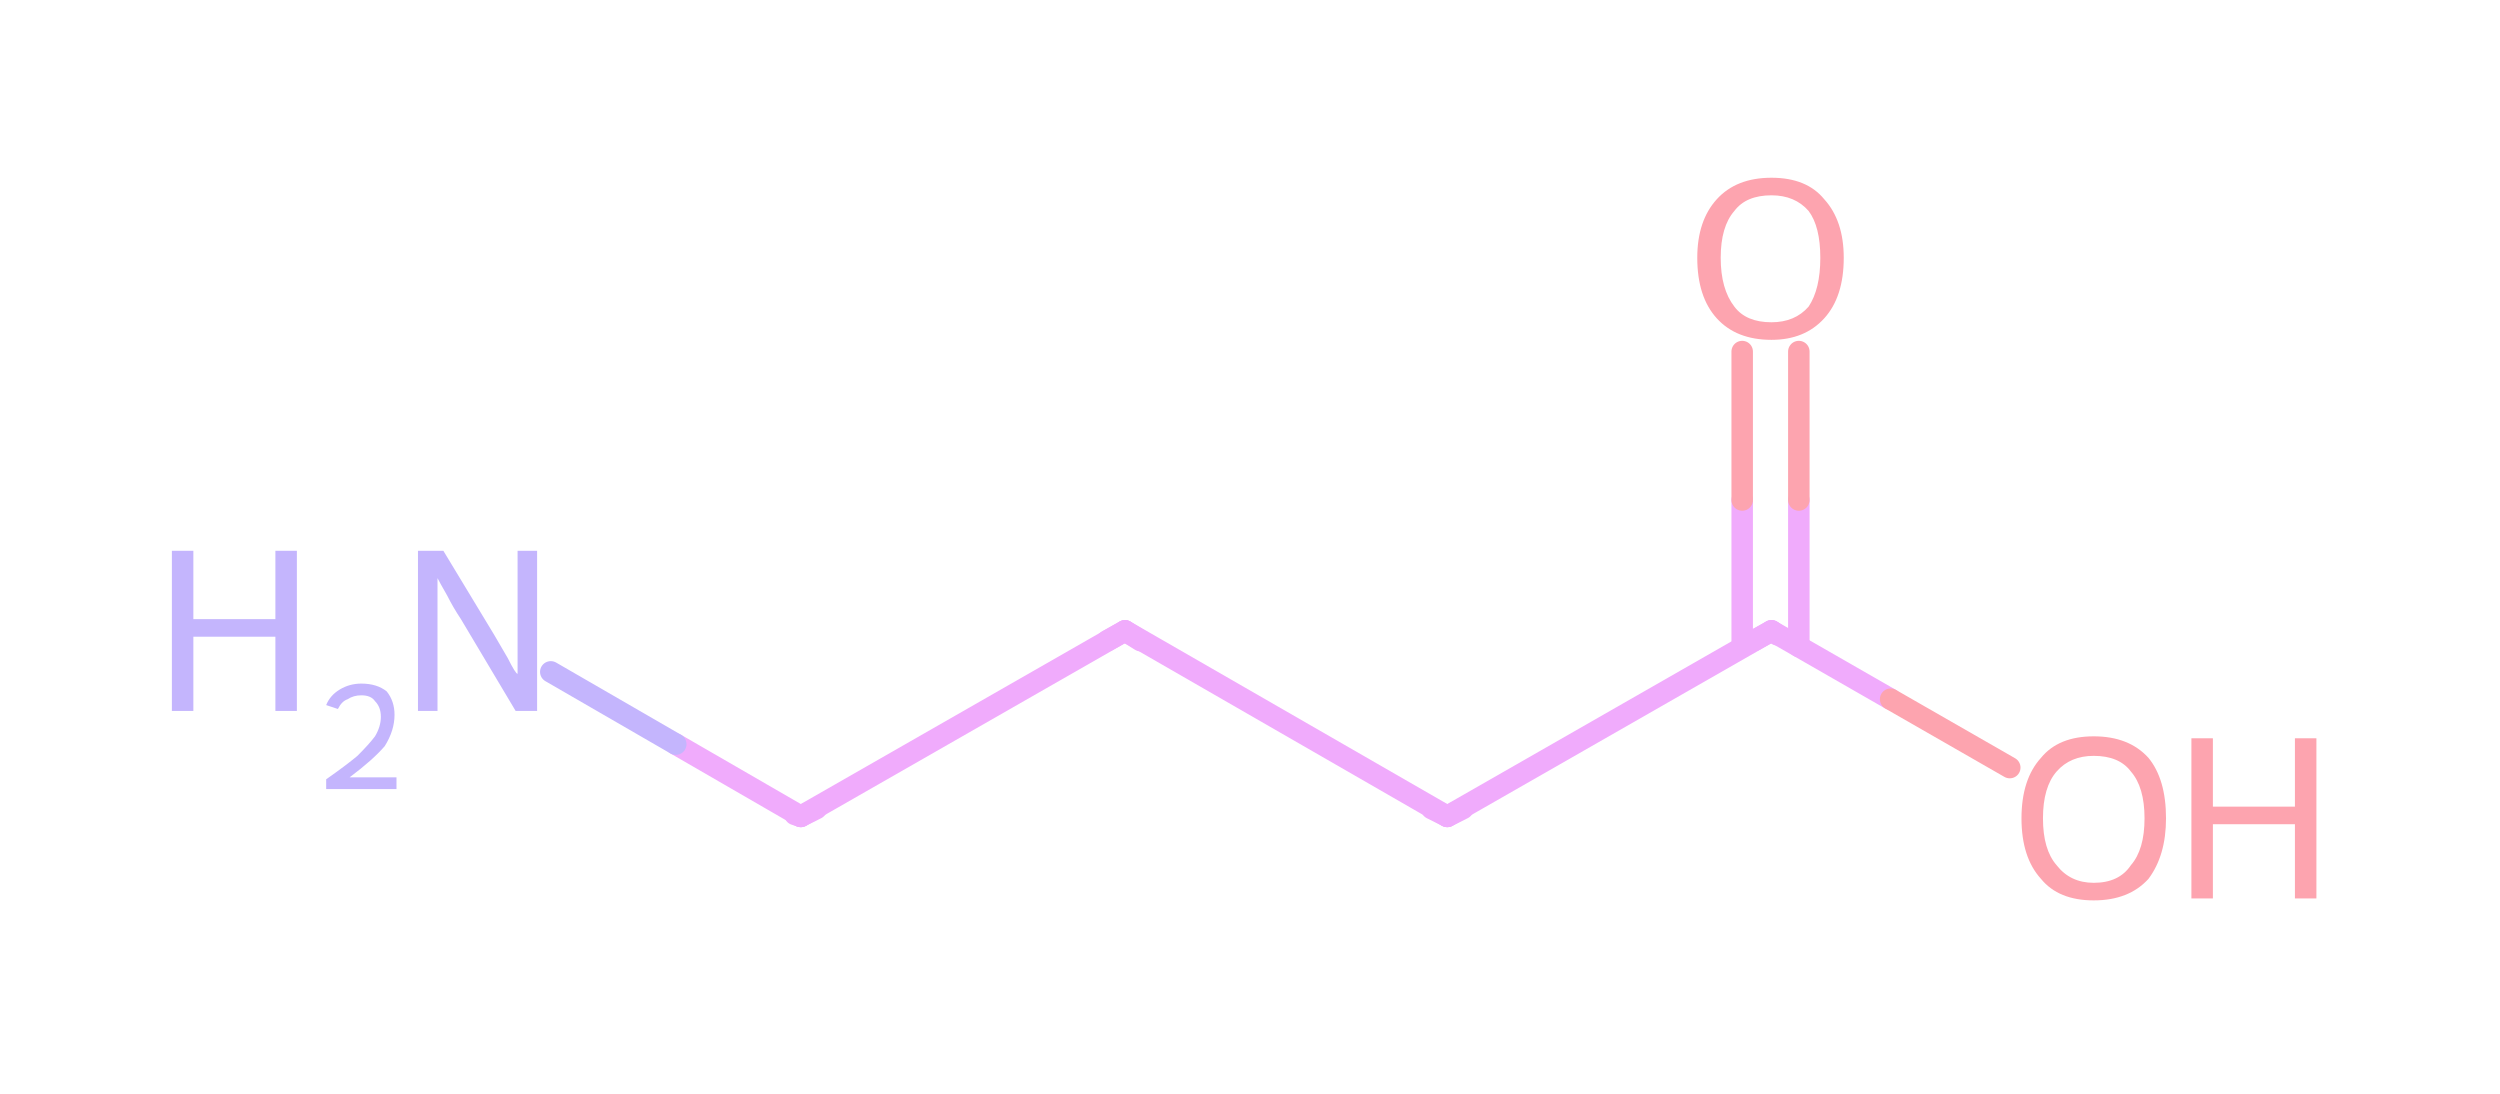
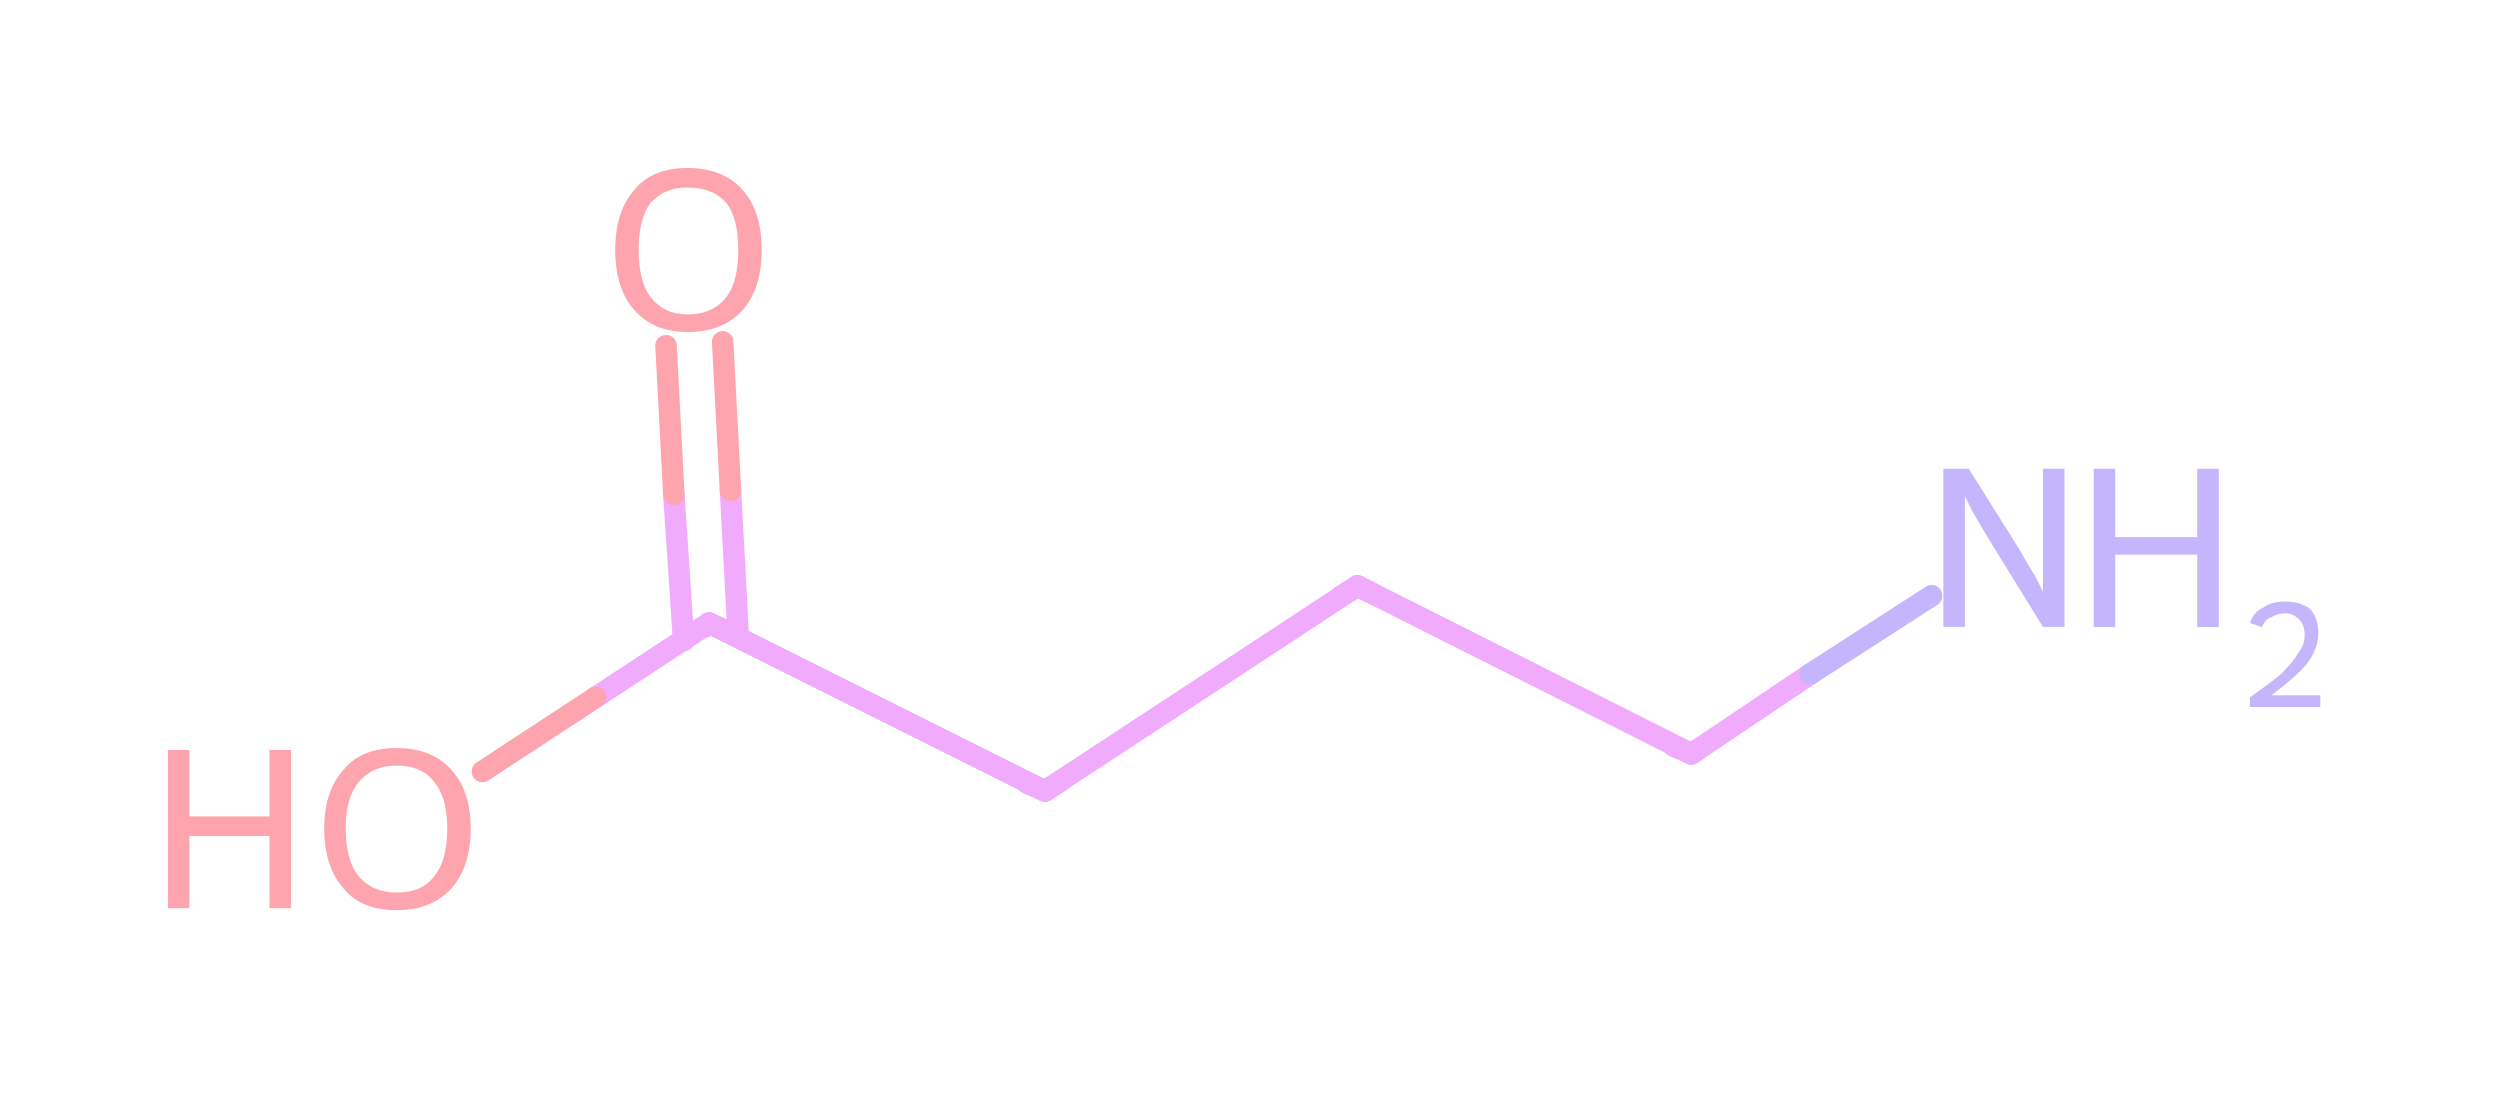
- <svg xmlns="http://www.w3.org/2000/svg" version="1.1" baseProfile="full" xml:space="preserve" width="128px" height="56px" viewBox="-0 -6.5 128 56">
-   <path class="bond-0 atom-0 atom-1" d="M 57.6,25.8 L 74.1,35.3" style="fill:none;fill-rule:evenodd;stroke:#F0ABFC;stroke-width:1.1px;stroke-linecap:round;stroke-linejoin:round;stroke-opacity:1" />
-   <path class="bond-1 atom-1 atom-2" d="M 74.1,35.3 L 90.7,25.8" style="fill:none;fill-rule:evenodd;stroke:#F0ABFC;stroke-width:1.1px;stroke-linecap:round;stroke-linejoin:round;stroke-opacity:1" />
-   <path class="bond-2 atom-2 atom-3" d="M 92.1,26.6 L 92.1,19.1" style="fill:none;fill-rule:evenodd;stroke:#F0ABFC;stroke-width:1.1px;stroke-linecap:round;stroke-linejoin:round;stroke-opacity:1" />
-   <path class="bond-2 atom-2 atom-3" d="M 92.1,19.1 L 92.1,11.5" style="fill:none;fill-rule:evenodd;stroke:#FDA4AF;stroke-width:1.1px;stroke-linecap:round;stroke-linejoin:round;stroke-opacity:1" />
-   <path class="bond-2 atom-2 atom-3" d="M 89.2,26.6 L 89.2,19.1" style="fill:none;fill-rule:evenodd;stroke:#F0ABFC;stroke-width:1.1px;stroke-linecap:round;stroke-linejoin:round;stroke-opacity:1" />
-   <path class="bond-2 atom-2 atom-3" d="M 89.2,19.1 L 89.2,11.5" style="fill:none;fill-rule:evenodd;stroke:#FDA4AF;stroke-width:1.1px;stroke-linecap:round;stroke-linejoin:round;stroke-opacity:1" />
-   <path class="bond-3 atom-2 atom-4" d="M 90.7,25.8 L 96.8,29.3" style="fill:none;fill-rule:evenodd;stroke:#F0ABFC;stroke-width:1.1px;stroke-linecap:round;stroke-linejoin:round;stroke-opacity:1" />
-   <path class="bond-3 atom-2 atom-4" d="M 96.8,29.3 L 102.9,32.8" style="fill:none;fill-rule:evenodd;stroke:#FDA4AF;stroke-width:1.1px;stroke-linecap:round;stroke-linejoin:round;stroke-opacity:1" />
-   <path class="bond-4 atom-0 atom-5" d="M 57.6,25.8 L 41.0,35.3" style="fill:none;fill-rule:evenodd;stroke:#F0ABFC;stroke-width:1.1px;stroke-linecap:round;stroke-linejoin:round;stroke-opacity:1" />
-   <path class="bond-5 atom-5 atom-6" d="M 41.0,35.3 L 34.6,31.6" style="fill:none;fill-rule:evenodd;stroke:#F0ABFC;stroke-width:1.1px;stroke-linecap:round;stroke-linejoin:round;stroke-opacity:1" />
-   <path class="bond-5 atom-5 atom-6" d="M 34.6,31.6 L 28.2,27.9" style="fill:none;fill-rule:evenodd;stroke:#C4B5FD;stroke-width:1.1px;stroke-linecap:round;stroke-linejoin:round;stroke-opacity:1" />
-   <path d="M 58.4,26.3 L 57.6,25.8 L 56.7,26.3" style="fill:none;stroke:#F0ABFC;stroke-width:1.1px;stroke-linecap:round;stroke-linejoin:round;stroke-miterlimit:10;stroke-opacity:1;" />
-   <path d="M 73.3,34.9 L 74.1,35.3 L 74.9,34.9" style="fill:none;stroke:#F0ABFC;stroke-width:1.1px;stroke-linecap:round;stroke-linejoin:round;stroke-miterlimit:10;stroke-opacity:1;" />
-   <path d="M 89.8,26.3 L 90.7,25.8 L 91.0,26.0" style="fill:none;stroke:#F0ABFC;stroke-width:1.1px;stroke-linecap:round;stroke-linejoin:round;stroke-miterlimit:10;stroke-opacity:1;" />
-   <path d="M 41.8,34.9 L 41.0,35.3 L 40.7,35.2" style="fill:none;stroke:#F0ABFC;stroke-width:1.1px;stroke-linecap:round;stroke-linejoin:round;stroke-miterlimit:10;stroke-opacity:1;" />
-   <path class="atom-3" d="M 86.9 6.7 Q 86.9 4.8, 87.9 3.7 Q 88.9 2.6, 90.7 2.6 Q 92.5 2.6, 93.4 3.7 Q 94.4 4.8, 94.4 6.7 Q 94.4 8.7, 93.4 9.8 Q 92.4 10.9, 90.7 10.9 Q 88.9 10.9, 87.9 9.8 Q 86.9 8.7, 86.9 6.7 M 90.7 10.0 Q 91.9 10.0, 92.6 9.2 Q 93.2 8.3, 93.2 6.7 Q 93.2 5.1, 92.6 4.3 Q 91.9 3.5, 90.7 3.5 Q 89.4 3.5, 88.8 4.3 Q 88.1 5.1, 88.1 6.7 Q 88.1 8.3, 88.8 9.2 Q 89.4 10.0, 90.7 10.0 " fill="#FDA4AF" />
-   <path class="atom-4" d="M 103.5 35.4 Q 103.5 33.4, 104.5 32.3 Q 105.4 31.2, 107.2 31.2 Q 109.0 31.2, 110.0 32.3 Q 110.9 33.4, 110.9 35.4 Q 110.9 37.3, 110.0 38.5 Q 109.0 39.6, 107.2 39.6 Q 105.4 39.6, 104.5 38.5 Q 103.5 37.4, 103.5 35.4 M 107.2 38.7 Q 108.5 38.7, 109.1 37.8 Q 109.8 37.0, 109.8 35.4 Q 109.8 33.8, 109.1 33.0 Q 108.5 32.2, 107.2 32.2 Q 106.0 32.2, 105.3 33.0 Q 104.6 33.8, 104.6 35.4 Q 104.6 37.0, 105.3 37.8 Q 106.0 38.7, 107.2 38.7 " fill="#FDA4AF" />
-   <path class="atom-4" d="M 112.2 31.3 L 113.3 31.3 L 113.3 34.8 L 117.5 34.8 L 117.5 31.3 L 118.6 31.3 L 118.6 39.5 L 117.5 39.5 L 117.5 35.7 L 113.3 35.7 L 113.3 39.5 L 112.2 39.5 L 112.2 31.3 " fill="#FDA4AF" />
-   <path class="atom-6" d="M 8.8 21.7 L 9.9 21.7 L 9.9 25.2 L 14.1 25.2 L 14.1 21.7 L 15.2 21.7 L 15.2 29.9 L 14.1 29.9 L 14.1 26.1 L 9.9 26.1 L 9.9 29.9 L 8.8 29.9 L 8.8 21.7 " fill="#C4B5FD" />
-   <path class="atom-6" d="M 16.7 29.6 Q 16.9 29.1, 17.4 28.8 Q 17.9 28.5, 18.5 28.5 Q 19.3 28.5, 19.8 28.9 Q 20.2 29.4, 20.2 30.1 Q 20.2 30.9, 19.7 31.7 Q 19.1 32.4, 17.9 33.3 L 20.3 33.3 L 20.3 33.9 L 16.7 33.9 L 16.7 33.4 Q 17.7 32.7, 18.3 32.2 Q 18.9 31.6, 19.2 31.2 Q 19.5 30.7, 19.5 30.2 Q 19.5 29.7, 19.2 29.4 Q 19.0 29.1, 18.5 29.1 Q 18.1 29.1, 17.8 29.3 Q 17.5 29.4, 17.3 29.8 L 16.7 29.6 " fill="#C4B5FD" />
-   <path class="atom-6" d="M 22.7 21.7 L 25.3 26.0 Q 25.6 26.5, 26.0 27.2 Q 26.4 28.0, 26.5 28.0 L 26.5 21.7 L 27.5 21.7 L 27.5 29.9 L 26.4 29.9 L 23.6 25.2 Q 23.2 24.6, 22.9 24.0 Q 22.5 23.3, 22.4 23.1 L 22.4 29.9 L 21.4 29.9 L 21.4 21.7 L 22.7 21.7 " fill="#C4B5FD" />
+ <svg xmlns="http://www.w3.org/2000/svg" version="1.1" baseProfile="full" xml:space="preserve" width="128px" height="56px" viewBox="-0 -6 128 56">
+   <path class="bond-0 atom-0 atom-1" d="M 69.5,24.0 L 53.5,34.5" style="fill:none;fill-rule:evenodd;stroke:#F0ABFC;stroke-width:1.1px;stroke-linecap:round;stroke-linejoin:round;stroke-opacity:1" />
+   <path class="bond-1 atom-1 atom-2" d="M 53.5,34.5 L 36.3,25.9" style="fill:none;fill-rule:evenodd;stroke:#F0ABFC;stroke-width:1.1px;stroke-linecap:round;stroke-linejoin:round;stroke-opacity:1" />
+   <path class="bond-2 atom-2 atom-3" d="M 37.8,26.6 L 37.4,19.1" style="fill:none;fill-rule:evenodd;stroke:#F0ABFC;stroke-width:1.1px;stroke-linecap:round;stroke-linejoin:round;stroke-opacity:1" />
+   <path class="bond-2 atom-2 atom-3" d="M 37.4,19.1 L 37.0,11.5" style="fill:none;fill-rule:evenodd;stroke:#FDA4AF;stroke-width:1.1px;stroke-linecap:round;stroke-linejoin:round;stroke-opacity:1" />
+   <path class="bond-2 atom-2 atom-3" d="M 35.0,26.8 L 34.5,19.3" style="fill:none;fill-rule:evenodd;stroke:#F0ABFC;stroke-width:1.1px;stroke-linecap:round;stroke-linejoin:round;stroke-opacity:1" />
+   <path class="bond-2 atom-2 atom-3" d="M 34.5,19.3 L 34.1,11.7" style="fill:none;fill-rule:evenodd;stroke:#FDA4AF;stroke-width:1.1px;stroke-linecap:round;stroke-linejoin:round;stroke-opacity:1" />
+   <path class="bond-3 atom-2 atom-4" d="M 36.3,25.9 L 30.5,29.7" style="fill:none;fill-rule:evenodd;stroke:#F0ABFC;stroke-width:1.1px;stroke-linecap:round;stroke-linejoin:round;stroke-opacity:1" />
+   <path class="bond-3 atom-2 atom-4" d="M 30.5,29.7 L 24.7,33.5" style="fill:none;fill-rule:evenodd;stroke:#FDA4AF;stroke-width:1.1px;stroke-linecap:round;stroke-linejoin:round;stroke-opacity:1" />
+   <path class="bond-4 atom-0 atom-5" d="M 69.5,24.0 L 86.6,32.6" style="fill:none;fill-rule:evenodd;stroke:#F0ABFC;stroke-width:1.1px;stroke-linecap:round;stroke-linejoin:round;stroke-opacity:1" />
+   <path class="bond-5 atom-5 atom-6" d="M 86.6,32.6 L 92.7,28.5" style="fill:none;fill-rule:evenodd;stroke:#F0ABFC;stroke-width:1.1px;stroke-linecap:round;stroke-linejoin:round;stroke-opacity:1" />
+   <path class="bond-5 atom-5 atom-6" d="M 92.7,28.5 L 98.9,24.5" style="fill:none;fill-rule:evenodd;stroke:#C4B5FD;stroke-width:1.1px;stroke-linecap:round;stroke-linejoin:round;stroke-opacity:1" />
+   <path d="M 68.7,24.5 L 69.5,24.0 L 70.3,24.4" style="fill:none;stroke:#F0ABFC;stroke-width:1.1px;stroke-linecap:round;stroke-linejoin:round;stroke-miterlimit:10;stroke-opacity:1;" />
+   <path d="M 54.3,34.0 L 53.5,34.5 L 52.6,34.1" style="fill:none;stroke:#F0ABFC;stroke-width:1.1px;stroke-linecap:round;stroke-linejoin:round;stroke-miterlimit:10;stroke-opacity:1;" />
+   <path d="M 37.2,26.3 L 36.3,25.9 L 36.1,26.1" style="fill:none;stroke:#F0ABFC;stroke-width:1.1px;stroke-linecap:round;stroke-linejoin:round;stroke-miterlimit:10;stroke-opacity:1;" />
+   <path d="M 85.7,32.2 L 86.6,32.6 L 86.9,32.4" style="fill:none;stroke:#F0ABFC;stroke-width:1.1px;stroke-linecap:round;stroke-linejoin:round;stroke-miterlimit:10;stroke-opacity:1;" />
+   <path class="atom-3" d="M 31.5 6.8 Q 31.5 4.8, 32.5 3.7 Q 33.4 2.6, 35.2 2.6 Q 37.0 2.6, 38.0 3.7 Q 39.0 4.8, 39.0 6.8 Q 39.0 8.8, 38.0 9.9 Q 37.0 11.0, 35.2 11.0 Q 33.5 11.0, 32.5 9.9 Q 31.5 8.8, 31.5 6.8 M 35.2 10.1 Q 36.5 10.1, 37.2 9.2 Q 37.8 8.4, 37.8 6.8 Q 37.8 5.2, 37.2 4.4 Q 36.5 3.6, 35.2 3.6 Q 34.0 3.6, 33.3 4.4 Q 32.7 5.2, 32.7 6.8 Q 32.7 8.4, 33.3 9.2 Q 34.0 10.1, 35.2 10.1 " fill="#FDA4AF" />
+   <path class="atom-4" d="M 8.6 32.4 L 9.7 32.4 L 9.7 35.8 L 13.8 35.8 L 13.8 32.4 L 14.9 32.4 L 14.9 40.5 L 13.8 40.5 L 13.8 36.8 L 9.7 36.8 L 9.7 40.5 L 8.6 40.5 L 8.6 32.4 " fill="#FDA4AF" />
+   <path class="atom-4" d="M 16.6 36.4 Q 16.6 34.5, 17.6 33.4 Q 18.5 32.3, 20.3 32.3 Q 22.1 32.3, 23.1 33.4 Q 24.1 34.5, 24.1 36.4 Q 24.1 38.4, 23.1 39.5 Q 22.1 40.6, 20.3 40.6 Q 18.5 40.6, 17.6 39.5 Q 16.6 38.4, 16.6 36.4 M 20.3 39.7 Q 21.6 39.7, 22.2 38.9 Q 22.9 38.1, 22.9 36.4 Q 22.9 34.8, 22.2 34.0 Q 21.6 33.2, 20.3 33.2 Q 19.1 33.2, 18.4 34.0 Q 17.7 34.8, 17.7 36.4 Q 17.7 38.1, 18.4 38.9 Q 19.1 39.7, 20.3 39.7 " fill="#FDA4AF" />
+   <path class="atom-6" d="M 100.8 18.0 L 103.5 22.3 Q 103.7 22.7, 104.2 23.5 Q 104.6 24.3, 104.6 24.3 L 104.6 18.0 L 105.7 18.0 L 105.7 26.1 L 104.6 26.1 L 101.7 21.4 Q 101.4 20.9, 101.0 20.2 Q 100.7 19.6, 100.6 19.4 L 100.6 26.1 L 99.5 26.1 L 99.5 18.0 L 100.8 18.0 " fill="#C4B5FD" />
+   <path class="atom-6" d="M 107.2 18.0 L 108.3 18.0 L 108.3 21.5 L 112.5 21.5 L 112.5 18.0 L 113.6 18.0 L 113.6 26.1 L 112.5 26.1 L 112.5 22.4 L 108.3 22.4 L 108.3 26.1 L 107.2 26.1 L 107.2 18.0 " fill="#C4B5FD" />
+   <path class="atom-6" d="M 115.2 25.9 Q 115.4 25.3, 115.9 25.1 Q 116.3 24.8, 117.0 24.8 Q 117.8 24.8, 118.3 25.2 Q 118.7 25.7, 118.7 26.4 Q 118.7 27.2, 118.1 28.0 Q 117.5 28.7, 116.3 29.6 L 118.8 29.6 L 118.8 30.2 L 115.2 30.2 L 115.2 29.7 Q 116.2 29.0, 116.8 28.5 Q 117.4 27.9, 117.7 27.4 Q 118.0 27.0, 118.0 26.5 Q 118.0 26.0, 117.7 25.7 Q 117.4 25.4, 117.0 25.4 Q 116.6 25.4, 116.3 25.6 Q 116.0 25.7, 115.8 26.1 L 115.2 25.9 " fill="#C4B5FD" />
</svg>
